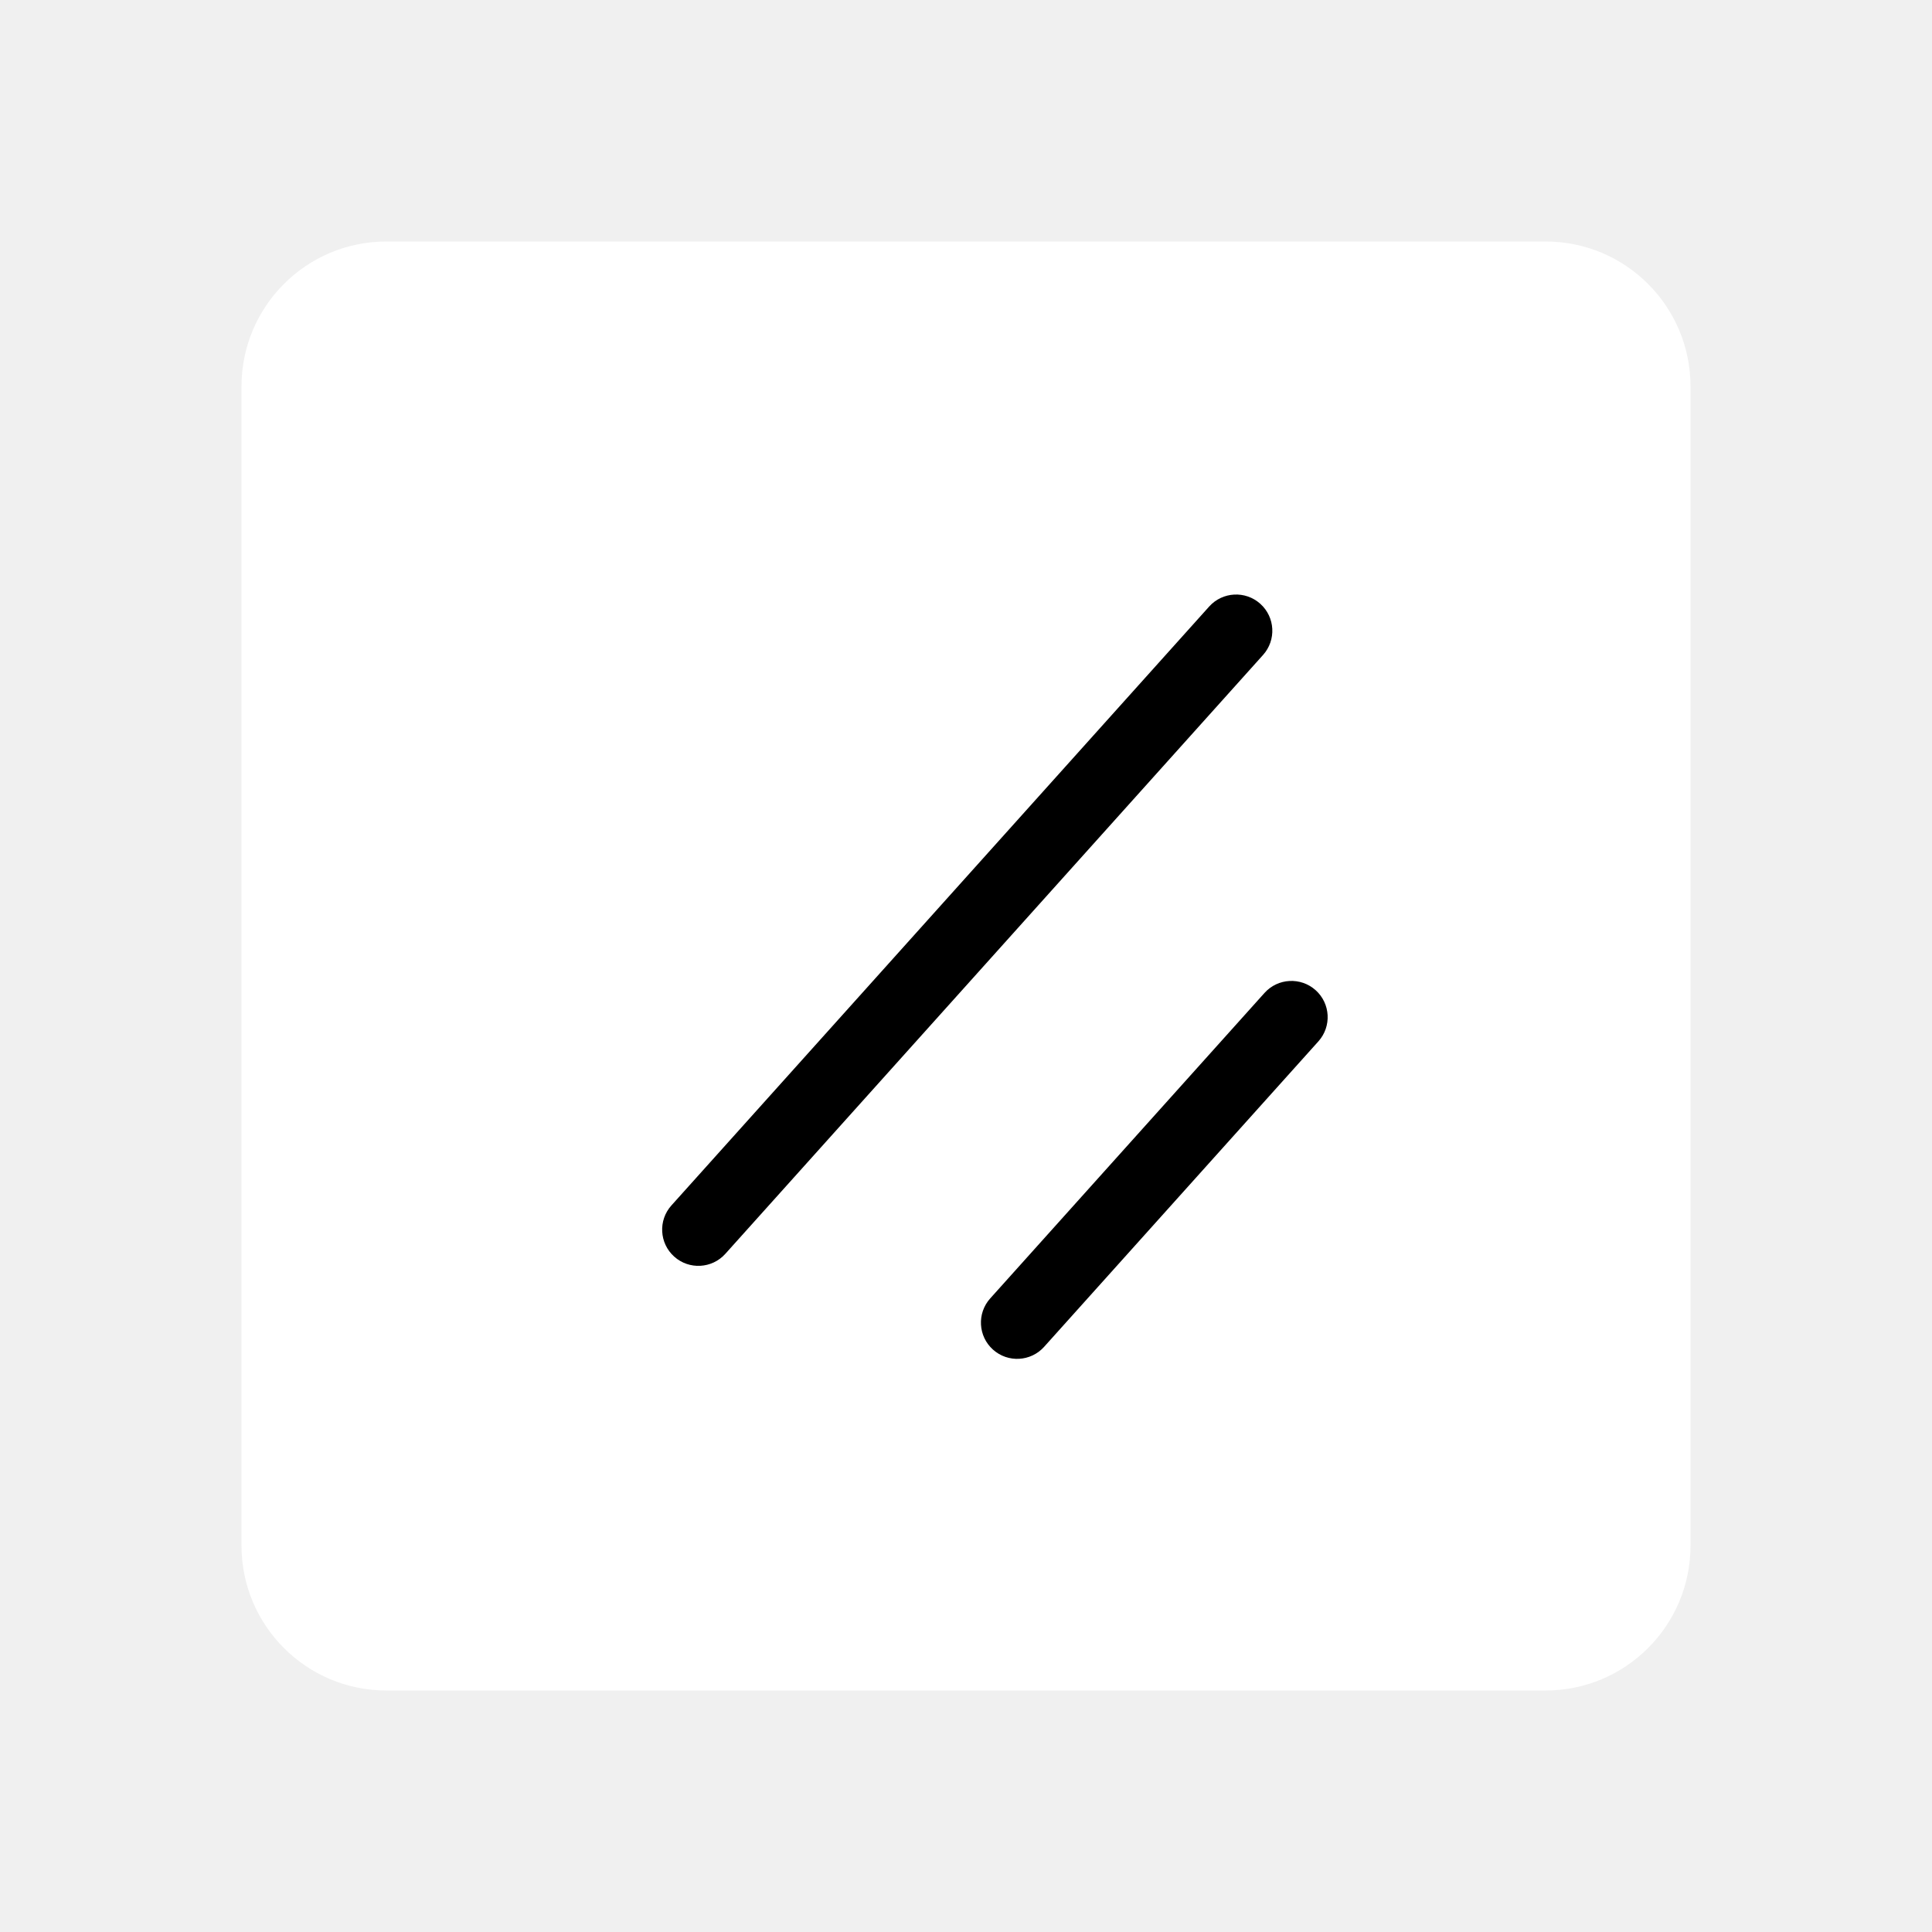
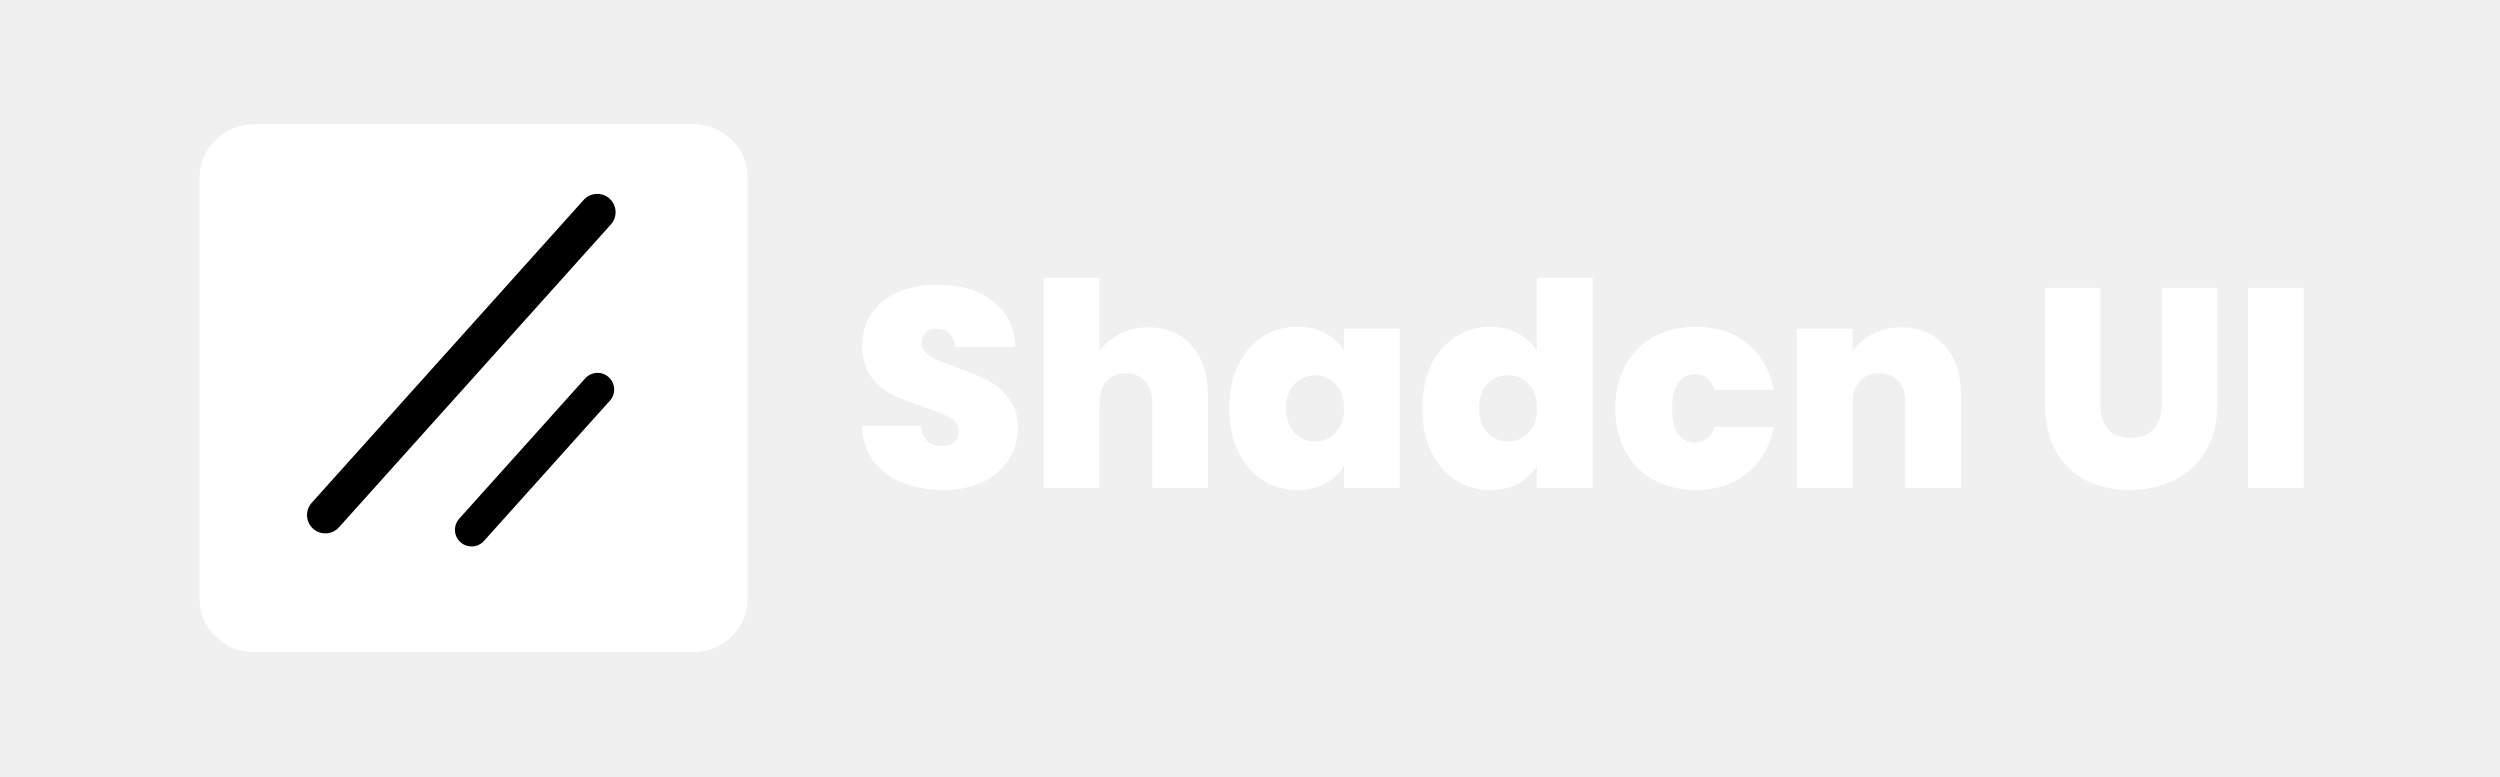
- <svg xmlns="http://www.w3.org/2000/svg" width="400" height="400" viewBox="0 0 400 400" fill="none">
-   <rect x="50" y="50" width="300" height="300" rx="30" fill="white" />
-   <rect x="134" y="255.152" width="181.638" height="15" rx="7.5" transform="rotate(-48.0796 134 255.152)" fill="black" />
-   <rect x="200" y="274.407" width="100" height="15" rx="7.5" transform="rotate(-48.0796 200 274.407)" fill="black" />
+ <svg xmlns="http://www.w3.org/2000/svg" width="1127" height="350" viewBox="0 0 1127 350" fill="none">
+   <path d="M312.3 56H114.7C101.059 56 90 66.656 90 79.8V270.2C90 283.344 101.059 294 114.7 294H312.3C325.941 294 337 283.344 337 270.2V79.8C337 66.656 325.941 56 312.3 56Z" fill="white" />
+   <path d="M263.102 90.145L140.517 226.67C137.47 230.064 137.751 235.285 141.145 238.332C144.538 241.379 149.76 241.098 152.807 237.705L275.392 101.179C278.439 97.786 278.158 92.564 274.764 89.517C271.371 86.47 266.149 86.751 263.102 90.145Z" fill="black" />
+   <path d="M263.799 170.581L207.011 233.827C204.243 236.909 204.498 241.651 207.581 244.418C210.663 247.186 215.404 246.93 218.172 243.848L274.96 180.602C277.727 177.52 277.472 172.778 274.39 170.011C271.308 167.243 266.566 167.499 263.799 170.581Z" fill="black" />
+   <path d="M425.216 220.896C414.72 220.896 406.101 218.421 399.36 213.472C392.619 208.437 388.992 201.269 388.48 191.968H415.232C415.488 195.125 416.427 197.429 418.048 198.88C419.669 200.331 421.76 201.056 424.32 201.056C426.624 201.056 428.501 200.501 429.952 199.392C431.488 198.197 432.256 196.576 432.256 194.528C432.256 191.883 431.019 189.835 428.544 188.384C426.069 186.933 422.059 185.312 416.512 183.52C410.624 181.557 405.845 179.68 402.176 177.888C398.592 176.011 395.435 173.323 392.704 169.824C390.059 166.24 388.736 161.589 388.736 155.872C388.736 150.069 390.187 145.12 393.088 141.024C395.989 136.843 400 133.685 405.12 131.552C410.24 129.419 416.043 128.352 422.528 128.352C433.024 128.352 441.387 130.827 447.616 135.776C453.931 140.64 457.301 147.509 457.728 156.384H430.464C430.379 153.653 429.525 151.605 427.904 150.24C426.368 148.875 424.363 148.192 421.888 148.192C420.011 148.192 418.475 148.747 417.28 149.856C416.085 150.965 415.488 152.544 415.488 154.592C415.488 156.299 416.128 157.792 417.408 159.072C418.773 160.267 420.437 161.333 422.4 162.272C424.363 163.125 427.264 164.235 431.104 165.6C436.821 167.563 441.515 169.525 445.184 171.488C448.939 173.365 452.139 176.053 454.784 179.552C457.515 182.965 458.88 187.317 458.88 192.608C458.88 197.984 457.515 202.805 454.784 207.072C452.139 211.339 448.256 214.709 443.136 217.184C438.101 219.659 432.128 220.896 425.216 220.896ZM517.775 147.552C525.967 147.552 532.452 150.325 537.231 155.872C542.095 161.333 544.527 168.757 544.527 178.144V220H519.439V181.472C519.439 177.376 518.372 174.176 516.239 171.872C514.106 169.483 511.247 168.288 507.663 168.288C503.908 168.288 500.964 169.483 498.831 171.872C496.698 174.176 495.631 177.376 495.631 181.472V220H470.543V125.28H495.631V158.432C497.85 155.189 500.836 152.587 504.591 150.624C508.431 148.576 512.826 147.552 517.775 147.552ZM554.197 184.032C554.197 176.608 555.52 170.123 558.165 164.576C560.896 159.029 564.565 154.763 569.173 151.776C573.866 148.789 579.072 147.296 584.789 147.296C589.738 147.296 594.005 148.277 597.589 150.24C601.173 152.203 603.946 154.848 605.909 158.176V148.192H630.997V220H605.909V210.016C603.946 213.344 601.13 215.989 597.461 217.952C593.877 219.915 589.653 220.896 584.789 220.896C579.072 220.896 573.866 219.403 569.173 216.416C564.565 213.429 560.896 209.163 558.165 203.616C555.52 197.984 554.197 191.456 554.197 184.032ZM605.909 184.032C605.909 179.424 604.629 175.797 602.069 173.152C599.594 170.507 596.522 169.184 592.853 169.184C589.098 169.184 585.984 170.507 583.509 173.152C581.034 175.712 579.797 179.339 579.797 184.032C579.797 188.64 581.034 192.309 583.509 195.04C585.984 197.685 589.098 199.008 592.853 199.008C596.522 199.008 599.594 197.685 602.069 195.04C604.629 192.395 605.909 188.725 605.909 184.032ZM641.197 184.032C641.197 176.608 642.52 170.123 645.165 164.576C647.896 159.029 651.608 154.763 656.301 151.776C660.994 148.789 666.2 147.296 671.917 147.296C676.525 147.296 680.621 148.277 684.205 150.24C687.874 152.117 690.733 154.72 692.781 158.048V125.28H717.997V220H692.781V210.016C690.818 213.344 688.045 215.989 684.461 217.952C680.877 219.915 676.653 220.896 671.789 220.896C666.072 220.896 660.866 219.403 656.173 216.416C651.565 213.429 647.896 209.163 645.165 203.616C642.52 197.984 641.197 191.456 641.197 184.032ZM692.909 184.032C692.909 179.424 691.629 175.797 689.069 173.152C686.594 170.507 683.522 169.184 679.853 169.184C676.098 169.184 672.984 170.507 670.509 173.152C668.034 175.712 666.797 179.339 666.797 184.032C666.797 188.64 668.034 192.309 670.509 195.04C672.984 197.685 676.098 199.008 679.853 199.008C683.522 199.008 686.594 197.685 689.069 195.04C691.629 192.395 692.909 188.725 692.909 184.032ZM728.197 184.032C728.197 176.608 729.733 170.123 732.805 164.576C735.877 159.029 740.144 154.763 745.605 151.776C751.152 148.789 757.466 147.296 764.549 147.296C773.68 147.296 781.36 149.813 787.589 154.848C793.818 159.797 797.829 166.752 799.621 175.712H772.997C771.461 171.019 768.474 168.672 764.037 168.672C760.88 168.672 758.362 169.995 756.485 172.64C754.693 175.2 753.797 178.997 753.797 184.032C753.797 189.067 754.693 192.907 756.485 195.552C758.362 198.197 760.88 199.52 764.037 199.52C768.56 199.52 771.546 197.173 772.997 192.48H799.621C797.829 201.355 793.818 208.309 787.589 213.344C781.36 218.379 773.68 220.896 764.549 220.896C757.466 220.896 751.152 219.403 745.605 216.416C740.144 213.429 735.877 209.163 732.805 203.616C729.733 198.069 728.197 191.541 728.197 184.032ZM857.019 147.552C865.296 147.552 871.867 150.325 876.731 155.872C881.595 161.333 884.027 168.757 884.027 178.144V220H858.939V181.472C858.939 177.376 857.872 174.176 855.739 171.872C853.606 169.483 850.747 168.288 847.163 168.288C843.408 168.288 840.464 169.483 838.331 171.872C836.198 174.176 835.131 177.376 835.131 181.472V220H810.043V148.192H835.131V158.432C837.35 155.189 840.336 152.587 844.091 150.624C847.846 148.576 852.155 147.552 857.019 147.552ZM946.869 129.76V182.112C946.869 186.976 947.978 190.731 950.197 193.376C952.501 196.021 955.957 197.344 960.565 197.344C965.173 197.344 968.629 196.021 970.933 193.376C973.322 190.645 974.517 186.891 974.517 182.112V129.76H999.605V182.112C999.605 190.389 997.856 197.472 994.357 203.36C990.858 209.163 986.08 213.557 980.021 216.544C974.048 219.445 967.392 220.896 960.053 220.896C952.714 220.896 946.144 219.445 940.341 216.544C934.624 213.557 930.101 209.163 926.773 203.36C923.53 197.557 921.909 190.475 921.909 182.112V129.76H946.869ZM1038.51 129.76V220H1013.42V129.76H1038.51Z" fill="white" />
</svg>
